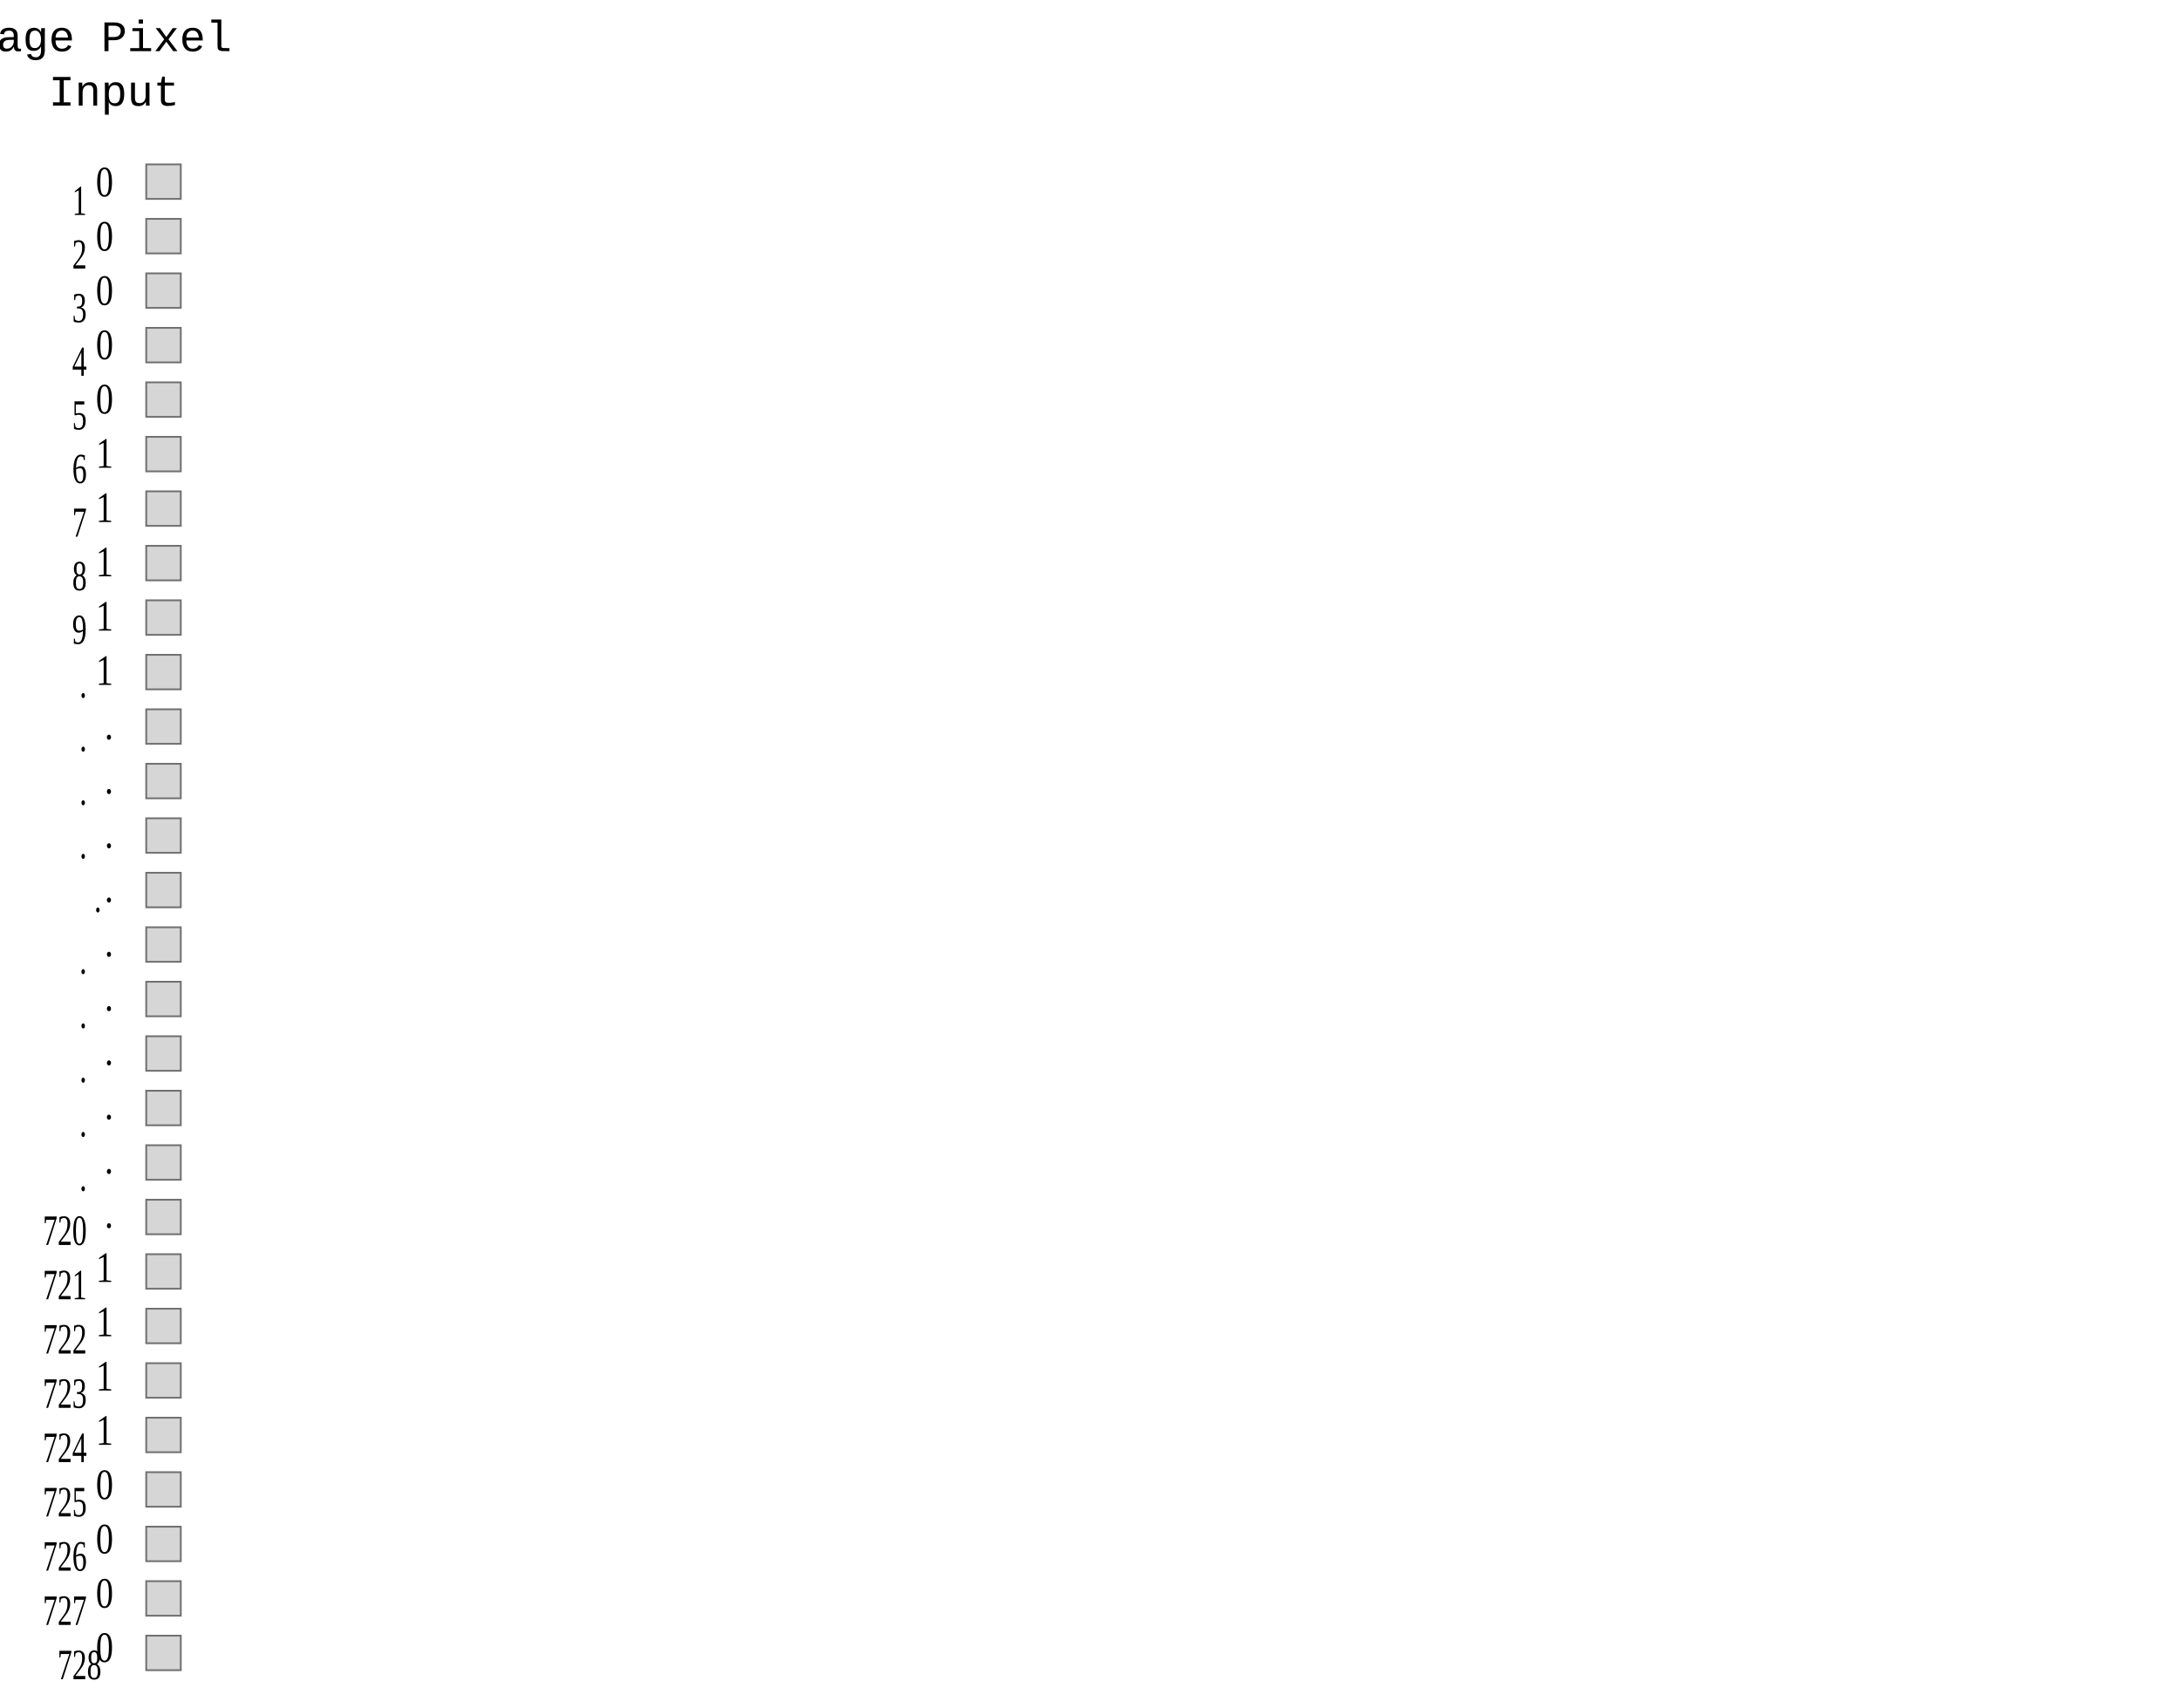
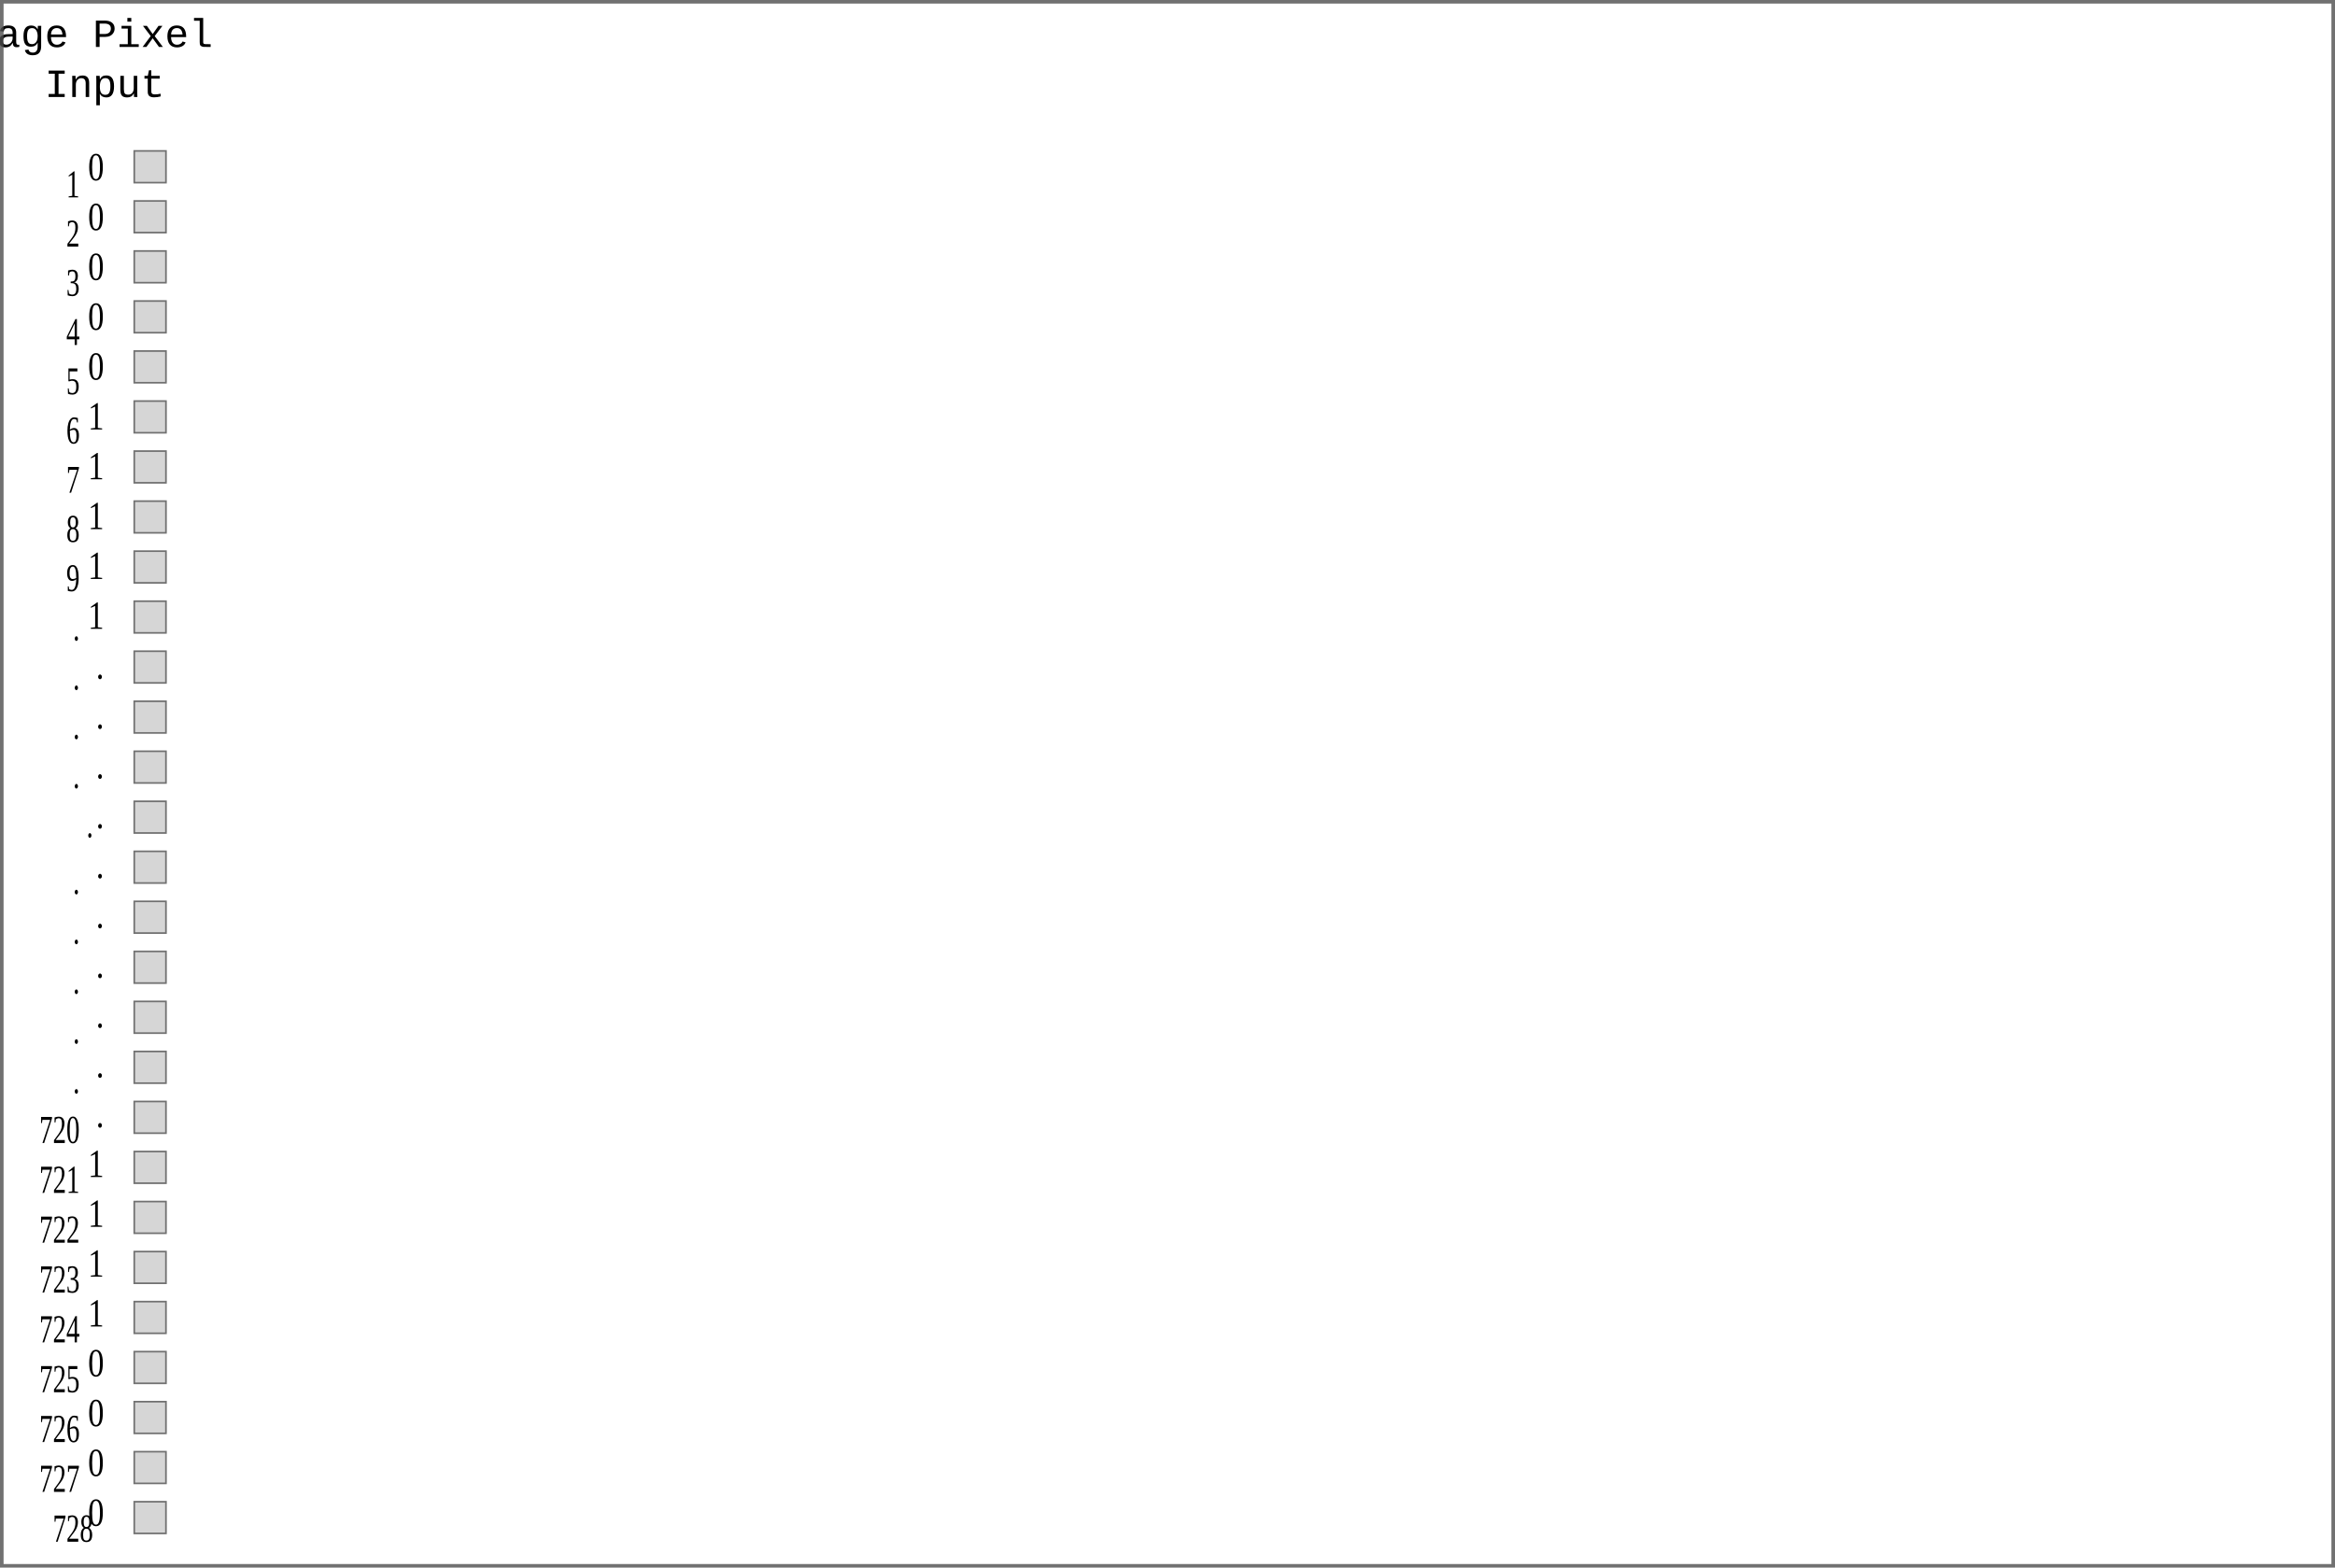
- <svg xmlns="http://www.w3.org/2000/svg" width="600" height="470" id="svg2" version="1.1">
+ <svg xmlns="http://www.w3.org/2000/svg" width="700" height="470" id="svg2" version="1.1">
  <defs id="defs4" />
  <g id="layer1" transform="translate(0,-582.3622)">
    <rect style="opacity:0.8;color:#000000;fill:#cccccc;stroke:#4d4d4d;stroke-width:0.496;stroke-linejoin:miter;stroke-miterlimit:4;stroke-opacity:1;stroke-dasharray:none;stroke-dashoffset:0;marker:none;visibility:visible;display:inline;overflow:visible;enable-background:accumulate" id="rect2985-6-4" width="9.504" height="9.504" x="40.248" y="1032.61" />
    <rect style="opacity:0.8;color:#000000;fill:#cccccc;stroke:#4d4d4d;stroke-width:0.496;stroke-linejoin:miter;stroke-miterlimit:4;stroke-opacity:1;stroke-dasharray:none;stroke-dashoffset:0;marker:none;visibility:visible;display:inline;overflow:visible;enable-background:accumulate" id="rect2985-6-2-4" width="9.504" height="9.504" x="40.248" y="1017.61" />
    <rect style="opacity:0.8;color:#000000;fill:#cccccc;stroke:#4d4d4d;stroke-width:0.496;stroke-linejoin:miter;stroke-miterlimit:4;stroke-opacity:1;stroke-dasharray:none;stroke-dashoffset:0;marker:none;visibility:visible;display:inline;overflow:visible;enable-background:accumulate" id="rect2985-6-9-3" width="9.504" height="9.504" x="40.248" y="1002.61" />
    <rect style="opacity:0.8;color:#000000;fill:#cccccc;stroke:#4d4d4d;stroke-width:0.496;stroke-linejoin:miter;stroke-miterlimit:4;stroke-opacity:1;stroke-dasharray:none;stroke-dashoffset:0;marker:none;visibility:visible;display:inline;overflow:visible;enable-background:accumulate" id="rect2985-6-2-5-7" width="9.504" height="9.504" x="40.248" y="987.61" />
    <rect style="opacity:0.8;color:#000000;fill:#cccccc;stroke:#4d4d4d;stroke-width:0.496;stroke-linejoin:miter;stroke-miterlimit:4;stroke-opacity:1;stroke-dasharray:none;stroke-dashoffset:0;marker:none;visibility:visible;display:inline;overflow:visible;enable-background:accumulate" id="rect2985-6-43" width="9.504" height="9.504" x="40.248" y="972.61" />
    <rect style="opacity:0.8;color:#000000;fill:#cccccc;stroke:#4d4d4d;stroke-width:0.496;stroke-linejoin:miter;stroke-miterlimit:4;stroke-opacity:1;stroke-dasharray:none;stroke-dashoffset:0;marker:none;visibility:visible;display:inline;overflow:visible;enable-background:accumulate" id="rect2985-6-2-9" width="9.504" height="9.504" x="40.248" y="957.61" />
    <rect style="opacity:0.8;color:#000000;fill:#cccccc;stroke:#4d4d4d;stroke-width:0.496;stroke-linejoin:miter;stroke-miterlimit:4;stroke-opacity:1;stroke-dasharray:none;stroke-dashoffset:0;marker:none;visibility:visible;display:inline;overflow:visible;enable-background:accumulate" id="rect2985-6-9-1" width="9.504" height="9.504" x="40.248" y="942.61" />
    <rect style="opacity:0.8;color:#000000;fill:#cccccc;stroke:#4d4d4d;stroke-width:0.496;stroke-linejoin:miter;stroke-miterlimit:4;stroke-opacity:1;stroke-dasharray:none;stroke-dashoffset:0;marker:none;visibility:visible;display:inline;overflow:visible;enable-background:accumulate" id="rect2985-6-2-5-5" width="9.504" height="9.504" x="40.248" y="927.61" />
    <rect style="opacity:0.8;color:#000000;fill:#cccccc;stroke:#4d4d4d;stroke-width:0.496;stroke-linejoin:miter;stroke-miterlimit:4;stroke-opacity:1;stroke-dasharray:none;stroke-dashoffset:0;marker:none;visibility:visible;display:inline;overflow:visible;enable-background:accumulate" id="rect2985-6-4-4" width="9.504" height="9.504" x="40.248" y="912.61" />
    <rect style="opacity:0.8;color:#000000;fill:#cccccc;stroke:#4d4d4d;stroke-width:0.496;stroke-linejoin:miter;stroke-miterlimit:4;stroke-opacity:1;stroke-dasharray:none;stroke-dashoffset:0;marker:none;visibility:visible;display:inline;overflow:visible;enable-background:accumulate" id="rect2985-6-2-4-3" width="9.504" height="9.504" x="40.248" y="897.61" />
    <rect style="opacity:0.8;color:#000000;fill:#cccccc;stroke:#4d4d4d;stroke-width:0.496;stroke-linejoin:miter;stroke-miterlimit:4;stroke-opacity:1;stroke-dasharray:none;stroke-dashoffset:0;marker:none;visibility:visible;display:inline;overflow:visible;enable-background:accumulate" id="rect2985-6-9-3-2" width="9.504" height="9.504" x="40.248" y="882.61" />
    <rect style="opacity:0.8;color:#000000;fill:#cccccc;stroke:#4d4d4d;stroke-width:0.496;stroke-linejoin:miter;stroke-miterlimit:4;stroke-opacity:1;stroke-dasharray:none;stroke-dashoffset:0;marker:none;visibility:visible;display:inline;overflow:visible;enable-background:accumulate" id="rect2985-6-2-5-7-9" width="9.504" height="9.504" x="40.248" y="867.61" />
    <rect style="opacity:0.8;color:#000000;fill:#cccccc;stroke:#4d4d4d;stroke-width:0.496;stroke-linejoin:miter;stroke-miterlimit:4;stroke-opacity:1;stroke-dasharray:none;stroke-dashoffset:0;marker:none;visibility:visible;display:inline;overflow:visible;enable-background:accumulate" id="rect2985-6-6" width="9.504" height="9.504" x="40.248" y="852.61" />
    <rect style="opacity:0.8;color:#000000;fill:#cccccc;stroke:#4d4d4d;stroke-width:0.496;stroke-linejoin:miter;stroke-miterlimit:4;stroke-opacity:1;stroke-dasharray:none;stroke-dashoffset:0;marker:none;visibility:visible;display:inline;overflow:visible;enable-background:accumulate" id="rect2985-6-2-58" width="9.504" height="9.504" x="40.248" y="837.61" />
    <rect style="opacity:0.8;color:#000000;fill:#cccccc;stroke:#4d4d4d;stroke-width:0.496;stroke-linejoin:miter;stroke-miterlimit:4;stroke-opacity:1;stroke-dasharray:none;stroke-dashoffset:0;marker:none;visibility:visible;display:inline;overflow:visible;enable-background:accumulate" id="rect2985-6-9-6" width="9.504" height="9.504" x="40.248" y="822.61" />
    <rect style="opacity:0.8;color:#000000;fill:#cccccc;stroke:#4d4d4d;stroke-width:0.496;stroke-linejoin:miter;stroke-miterlimit:4;stroke-opacity:1;stroke-dasharray:none;stroke-dashoffset:0;marker:none;visibility:visible;display:inline;overflow:visible;enable-background:accumulate" id="rect2985-6-2-5-1" width="9.504" height="9.504" x="40.248" y="807.61" />
    <rect style="opacity:0.8;color:#000000;fill:#cccccc;stroke:#4d4d4d;stroke-width:0.496;stroke-linejoin:miter;stroke-miterlimit:4;stroke-opacity:1;stroke-dasharray:none;stroke-dashoffset:0;marker:none;visibility:visible;display:inline;overflow:visible;enable-background:accumulate" id="rect2985-6-4-9" width="9.504" height="9.504" x="40.248" y="792.61" />
    <rect style="opacity:0.8;color:#000000;fill:#cccccc;stroke:#4d4d4d;stroke-width:0.496;stroke-linejoin:miter;stroke-miterlimit:4;stroke-opacity:1;stroke-dasharray:none;stroke-dashoffset:0;marker:none;visibility:visible;display:inline;overflow:visible;enable-background:accumulate" id="rect2985-6-2-4-37" width="9.504" height="9.504" x="40.248" y="777.61" />
    <rect style="opacity:0.8;color:#000000;fill:#cccccc;stroke:#4d4d4d;stroke-width:0.496;stroke-linejoin:miter;stroke-miterlimit:4;stroke-opacity:1;stroke-dasharray:none;stroke-dashoffset:0;marker:none;visibility:visible;display:inline;overflow:visible;enable-background:accumulate" id="rect2985-6-9-3-3" width="9.504" height="9.504" x="40.248" y="762.61" />
    <rect style="opacity:0.8;color:#000000;fill:#cccccc;stroke:#4d4d4d;stroke-width:0.496;stroke-linejoin:miter;stroke-miterlimit:4;stroke-opacity:1;stroke-dasharray:none;stroke-dashoffset:0;marker:none;visibility:visible;display:inline;overflow:visible;enable-background:accumulate" id="rect2985-6-2-5-7-2" width="9.504" height="9.504" x="40.248" y="747.61" />
    <rect style="opacity:0.8;color:#000000;fill:#cccccc;stroke:#4d4d4d;stroke-width:0.496;stroke-linejoin:miter;stroke-miterlimit:4;stroke-opacity:1;stroke-dasharray:none;stroke-dashoffset:0;marker:none;visibility:visible;display:inline;overflow:visible;enable-background:accumulate" id="rect2985-6-43-8" width="9.504" height="9.504" x="40.248" y="732.61" />
    <rect style="opacity:0.8;color:#000000;fill:#cccccc;stroke:#4d4d4d;stroke-width:0.496;stroke-linejoin:miter;stroke-miterlimit:4;stroke-opacity:1;stroke-dasharray:none;stroke-dashoffset:0;marker:none;visibility:visible;display:inline;overflow:visible;enable-background:accumulate" id="rect2985-6-2-9-3" width="9.504" height="9.504" x="40.248" y="717.61" />
    <rect style="opacity:0.8;color:#000000;fill:#cccccc;stroke:#4d4d4d;stroke-width:0.496;stroke-linejoin:miter;stroke-miterlimit:4;stroke-opacity:1;stroke-dasharray:none;stroke-dashoffset:0;marker:none;visibility:visible;display:inline;overflow:visible;enable-background:accumulate" id="rect2985-6-9-1-5" width="9.504" height="9.504" x="40.248" y="702.61" />
    <rect style="opacity:0.8;color:#000000;fill:#cccccc;stroke:#4d4d4d;stroke-width:0.496;stroke-linejoin:miter;stroke-miterlimit:4;stroke-opacity:1;stroke-dasharray:none;stroke-dashoffset:0;marker:none;visibility:visible;display:inline;overflow:visible;enable-background:accumulate" id="rect2985-6-2-5-5-7" width="9.504" height="9.504" x="40.248" y="687.61" />
    <rect style="opacity:0.8;color:#000000;fill:#cccccc;stroke:#4d4d4d;stroke-width:0.496;stroke-linejoin:miter;stroke-miterlimit:4;stroke-opacity:1;stroke-dasharray:none;stroke-dashoffset:0;marker:none;visibility:visible;display:inline;overflow:visible;enable-background:accumulate" id="rect2985-6-4-4-7" width="9.504" height="9.504" x="40.248" y="672.61" />
    <rect style="opacity:0.8;color:#000000;fill:#cccccc;stroke:#4d4d4d;stroke-width:0.496;stroke-linejoin:miter;stroke-miterlimit:4;stroke-opacity:1;stroke-dasharray:none;stroke-dashoffset:0;marker:none;visibility:visible;display:inline;overflow:visible;enable-background:accumulate" id="rect2985-6-2-4-3-9" width="9.504" height="9.504" x="40.248" y="657.61" />
    <rect style="opacity:0.8;color:#000000;fill:#cccccc;stroke:#4d4d4d;stroke-width:0.496;stroke-linejoin:miter;stroke-miterlimit:4;stroke-opacity:1;stroke-dasharray:none;stroke-dashoffset:0;marker:none;visibility:visible;display:inline;overflow:visible;enable-background:accumulate" id="rect2985-6-9-3-2-9" width="9.504" height="9.504" x="40.248" y="642.61" />
    <rect style="opacity:0.8;color:#000000;fill:#cccccc;stroke:#4d4d4d;stroke-width:0.496;stroke-linejoin:miter;stroke-miterlimit:4;stroke-opacity:1;stroke-dasharray:none;stroke-dashoffset:0;marker:none;visibility:visible;display:inline;overflow:visible;enable-background:accumulate" id="rect2985-6-2-5-7-9-2" width="9.504" height="9.504" x="40.248" y="627.61" />
    <text xml:space="preserve" style="font-size:9.765px;font-style:normal;font-variant:normal;font-weight:normal;font-stretch:normal;text-align:end;line-height:125%;letter-spacing:0px;word-spacing:0px;writing-mode:lr-tb;text-anchor:end;fill:#000000;fill-opacity:1;stroke:none;font-family:Courier 10 Pitch;-inkscape-font-specification:Courier 10 Pitch" x="45.992" y="530.619" id="text8851-8" transform="scale(0.8271116,1.209027)">
      <tspan id="tspan15597" x="45.992" y="530.619">1</tspan>
      <tspan id="tspan15599" x="45.992" y="542.825">2</tspan>
      <tspan id="tspan15601" x="45.992" y="555.031">3</tspan>
      <tspan id="tspan15603" x="45.992" y="567.237">4</tspan>
      <tspan id="tspan15605" x="45.992" y="579.444">5</tspan>
      <tspan id="tspan15607" x="45.992" y="591.65">6</tspan>
      <tspan id="tspan15609" x="45.992" y="603.856">7</tspan>
      <tspan id="tspan15611" x="45.992" y="616.062">8</tspan>
      <tspan id="tspan15613" x="45.992" y="628.268">9</tspan>
      <tspan id="tspan15615" x="45.992" y="640.474">.</tspan>
      <tspan id="tspan15617" x="45.992" y="652.68">.</tspan>
      <tspan id="tspan15619" x="45.992" y="664.886">.</tspan>
      <tspan id="tspan15621" x="45.992" y="677.092">.</tspan>
      <tspan id="tspan15623" x="45.992" y="689.298">.</tspan>
    </text>
    <text xml:space="preserve" style="font-size:12px;font-style:normal;font-variant:normal;font-weight:normal;font-stretch:normal;text-align:center;line-height:125%;letter-spacing:0px;word-spacing:0px;writing-mode:lr-tb;text-anchor:middle;fill:#000000;fill-opacity:1;stroke:none;font-family:Courier New;-inkscape-font-specification:Courier New" x="49.402" y="596.449" id="text15563">
      <tspan id="tspan3780" x="49.402" y="596.449">Image Pixel</tspan>
      <tspan id="tspan3782" x="49.402" y="611.449">Input</tspan>
    </text>
    <text xml:space="preserve" style="font-size:9.826px;font-style:normal;font-variant:normal;font-weight:normal;font-stretch:normal;text-align:end;line-height:125%;letter-spacing:0px;word-spacing:0px;writing-mode:lr-tb;text-anchor:end;fill:#000000;fill-opacity:1;stroke:none;font-family:Courier 10 Pitch;-inkscape-font-specification:Courier 10 Pitch" x="46.279" y="698.983" id="text8851-8-4" transform="scale(0.8219861,1.216566)">
      <tspan id="tspan15685" x="46.279" y="698.983">.</tspan>
      <tspan id="tspan15687" x="46.279" y="711.266">.</tspan>
      <tspan id="tspan15689" x="46.279" y="723.548">.</tspan>
      <tspan id="tspan15691" x="46.279" y="735.83">.</tspan>
      <tspan id="tspan15693" x="46.279" y="748.112">.</tspan>
      <tspan id="tspan15695" x="46.279" y="760.394">720</tspan>
      <tspan id="tspan15697" x="46.279" y="772.677">721</tspan>
      <tspan id="tspan15699" x="46.279" y="784.959">722</tspan>
      <tspan id="tspan15701" x="46.279" y="797.241">723</tspan>
      <tspan id="tspan15703" x="46.279" y="809.523">724</tspan>
      <tspan id="tspan15705" x="46.279" y="821.806">725</tspan>
      <tspan id="tspan15707" x="46.279" y="834.088">726</tspan>
      <tspan id="tspan15709" x="46.279" y="846.37">727</tspan>
      <tspan id="tspan15711" x="46.279" y="858.652">728</tspan>
    </text>
    <text xml:space="preserve" style="font-size:10.727px;font-style:normal;font-variant:normal;font-weight:normal;font-stretch:normal;text-align:end;line-height:125%;letter-spacing:0px;word-spacing:0px;writing-mode:lr-tb;text-anchor:end;fill:#000000;fill-opacity:1;stroke:none;font-family:Courier 10 Pitch;-inkscape-font-specification:Courier 10 Pitch" x="53.533" y="571.122" id="text8851-8-55-3" transform="scale(0.8974047,1.114324)">
      <tspan y="571.122" x="53.533" id="tspan3928-4">0</tspan>
      <tspan y="584.53" x="53.533" id="tspan3930-6">0</tspan>
      <tspan y="597.939" x="53.533" id="tspan3932-6">0</tspan>
      <tspan y="611.348" x="53.533" id="tspan3934-8">0</tspan>
      <tspan y="624.756" x="53.533" id="tspan3936-5">0</tspan>
      <tspan y="638.165" x="53.533" id="tspan3938-9">1</tspan>
      <tspan y="651.574" x="53.533" id="tspan3940-7">1</tspan>
      <tspan y="664.982" x="53.533" id="tspan3942-0">1</tspan>
      <tspan y="678.391" x="53.533" id="tspan3944-9">1</tspan>
      <tspan y="691.8" x="53.533" id="tspan3946-0">1</tspan>
      <tspan y="705.208" x="53.533" id="tspan3948-0">.</tspan>
      <tspan y="718.617" x="53.533" id="tspan3950-9">.</tspan>
      <tspan y="732.026" x="53.533" id="tspan3952-6">.</tspan>
      <tspan y="745.434" x="53.533" id="tspan3954-3">.</tspan>
      <tspan y="758.843" x="53.533" id="tspan3956-1">.</tspan>
      <tspan y="772.252" x="53.533" id="tspan3958-5">.</tspan>
      <tspan y="785.66" x="53.533" id="tspan3960-1">.</tspan>
      <tspan y="799.069" x="53.533" id="tspan3962-5">.</tspan>
      <tspan y="812.478" x="53.533" id="tspan3964-6">.</tspan>
      <tspan y="825.886" x="53.533" id="tspan3966-5">.</tspan>
      <tspan y="839.295" x="53.533" id="tspan3968-3">1</tspan>
      <tspan y="852.704" x="53.533" id="tspan3970-3">1</tspan>
      <tspan y="866.112" x="53.533" id="tspan3972-6">1</tspan>
      <tspan y="879.521" x="53.533" id="tspan3974-6">1</tspan>
      <tspan y="892.93" x="53.533" id="tspan3976-5">0</tspan>
      <tspan y="906.338" x="53.533" id="tspan3978-6">0</tspan>
      <tspan y="919.747" x="53.533" id="tspan3980-0">0</tspan>
      <tspan y="933.156" x="53.533" id="tspan3982-9">0</tspan>
      <tspan y="946.564" x="53.533" id="tspan3984-3" />
    </text>
+     <rect style="opacity:0.8;color:#000000;fill:none;stroke:#4d4d4d;stroke-width:1.07;stroke-linejoin:miter;stroke-miterlimit:4;stroke-opacity:1;stroke-dasharray:none;stroke-dashoffset:0;marker:none;visibility:visible;display:inline;overflow:visible;enable-background:accumulate" id="rect3008" width="698.93" height="468.93" x="0.535" y="582.897" />
  </g>
</svg>
